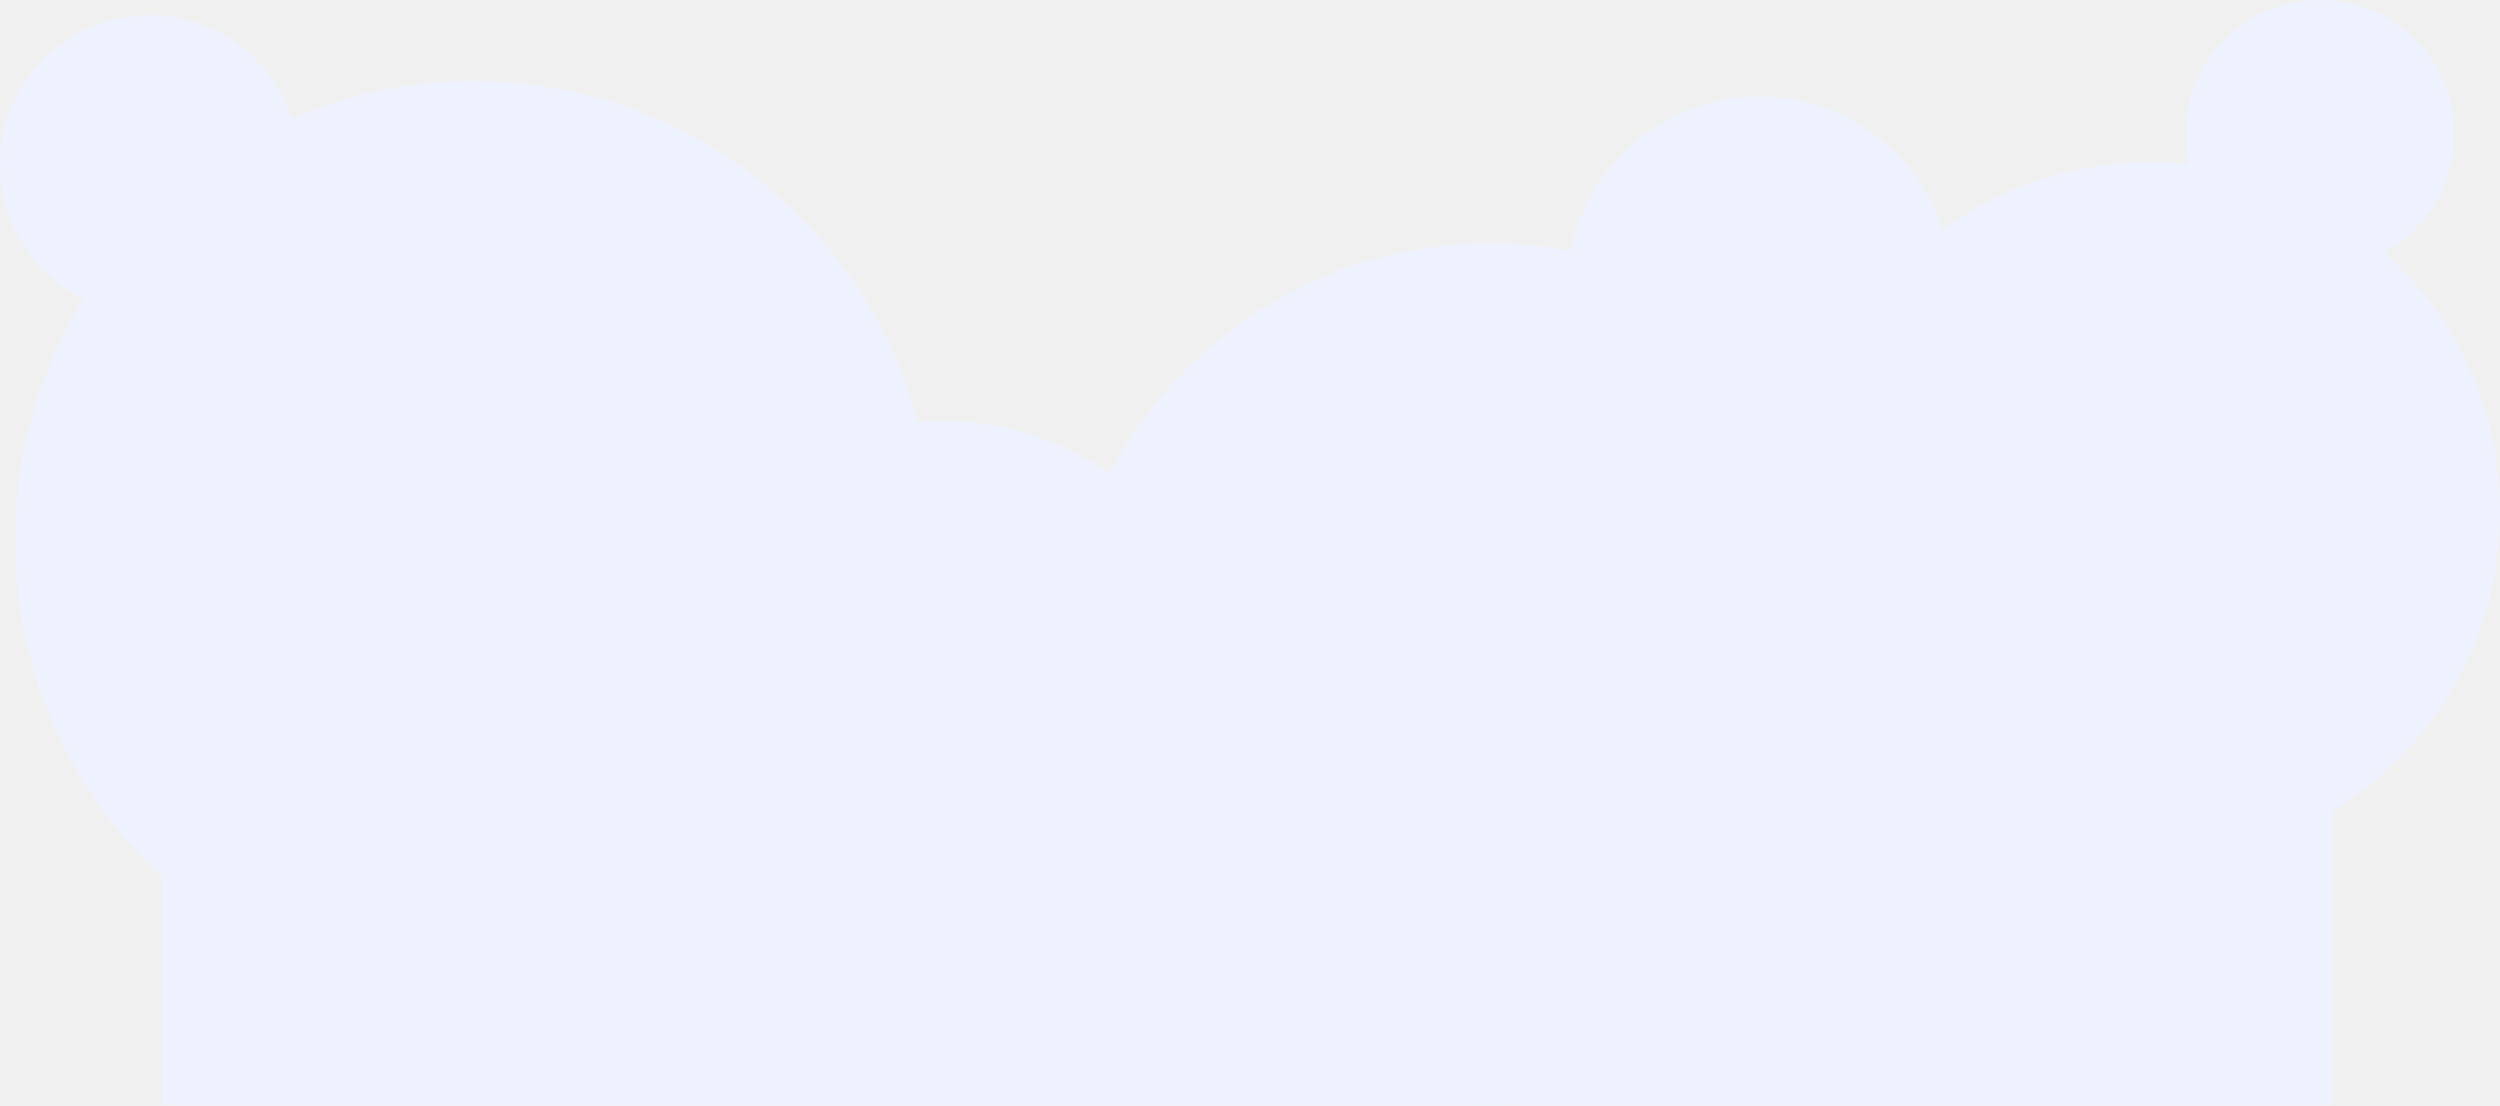
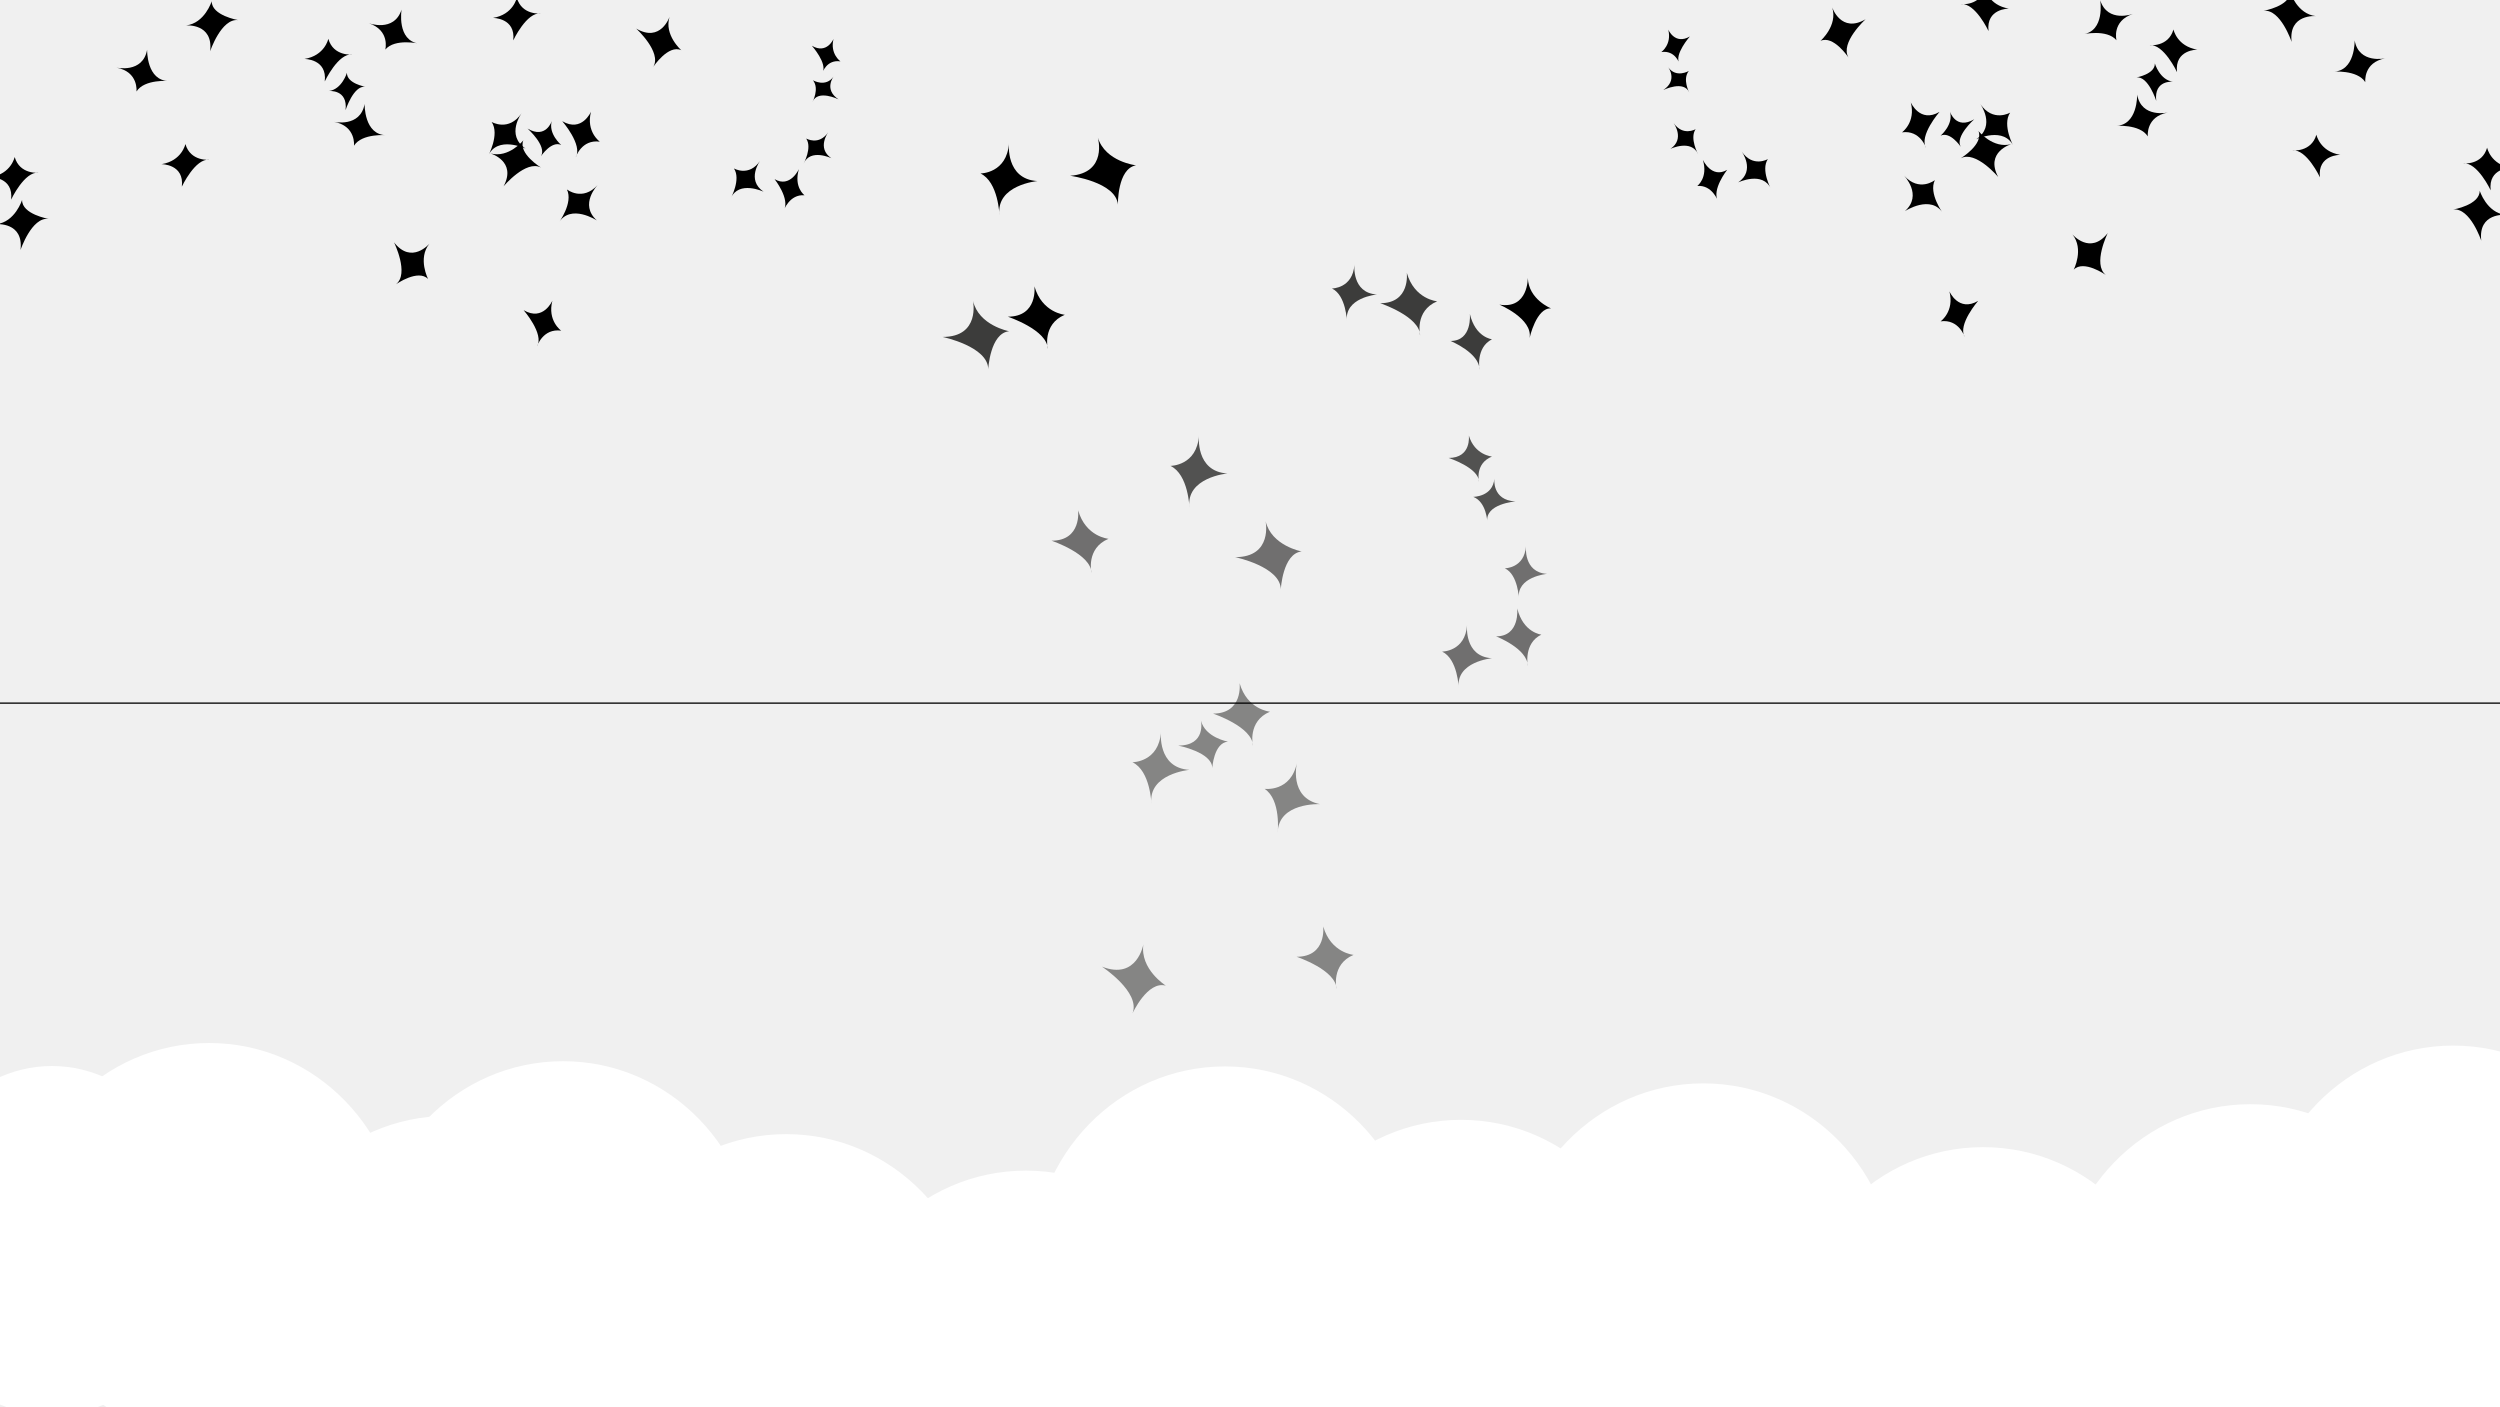
- <svg xmlns="http://www.w3.org/2000/svg" width="493" height="218" viewBox="0 0 493 218">
-   <g id="Eclipse" transform="translate(29 -805)">
-     <rect id="Rectangle_2" data-name="Rectangle 2" width="428" height="120" transform="translate(3 903)" fill="#eef2fe" />
-     <circle id="Ellipse_1" data-name="Ellipse 1" cx="90.5" cy="90.5" r="90.5" transform="translate(-26 821)" fill="#eef2fe" />
-     <circle id="Ellipse_2" data-name="Ellipse 2" cx="57" cy="57" r="57" transform="translate(100 888)" fill="#eef2fe" />
-     <circle id="Ellipse_3" data-name="Ellipse 3" cx="69" cy="69" r="69" transform="translate(326 837)" fill="#eef2fe" />
-     <circle id="Ellipse_4" data-name="Ellipse 4" cx="26.5" cy="26.5" r="26.5" transform="translate(402 805)" fill="#eef2fe" />
-     <circle id="Ellipse_5" data-name="Ellipse 5" cx="85" cy="85" r="85" transform="translate(180 853)" fill="#eef2fe" />
-     <circle id="Ellipse_6" data-name="Ellipse 6" cx="29.5" cy="29.5" r="29.5" transform="translate(-29 808)" fill="#eef2fe" />
-     <circle id="Ellipse_7" data-name="Ellipse 7" cx="38" cy="38" r="38" transform="translate(280 824)" fill="#eef2fe" />
+ <svg xmlns="http://www.w3.org/2000/svg" version="1.1" x="0px" y="0px" viewBox="0 0 1920 1080" style="enable-background:new 0 0 1920 1080;" xml:space="preserve">
+   <style type="text/css">
+ 	.st0{fill:#FFFFFF;}
+ 	.st1{fill:none;stroke:#28295D;stroke-width:0.5;stroke-miterlimit:10;}
+ 	.st2{fill:#525251;}
+ 	.st3{fill:#3C3C3B;}
+ 	.st4{fill:#706F6F;}
+ 	.st5{fill:#858584;}
+ 	.st6{fill:none;stroke:#000000;stroke-miterlimit:10;}
+ </style>
+   <g id="Vrstva_3">
+ </g>
+   <g id="Vrstva_2">
+     <ellipse class="st0" cx="39.89" cy="952.91" rx="113.89" ry="134.21" />
+     <ellipse class="st0" cx="344.21" cy="1008.5" rx="147.57" ry="151.5" />
+     <ellipse class="st0" cx="432.43" cy="966.5" rx="147.57" ry="151.5" />
+     <ellipse class="st0" cx="160.59" cy="952.53" rx="147.57" ry="151.5" />
+     <ellipse class="st0" cx="603.75" cy="1022.51" rx="147.57" ry="151.5" />
+     <ellipse class="st0" cx="787.89" cy="1050.53" rx="147.57" ry="151.5" />
+     <ellipse class="st0" cx="940.75" cy="970.51" rx="147.57" ry="151.5" />
+     <ellipse class="st0" cx="1122.04" cy="1011.53" rx="147.57" ry="151.5" />
+     <ellipse class="st0" cx="1308.12" cy="983.53" rx="147.57" ry="151.5" />
+     <ellipse class="st0" cx="1884.01" cy="954.51" rx="147.57" ry="151.5" />
+     <ellipse class="st0" cx="1523.01" cy="1032.51" rx="147.57" ry="151.5" />
+     <ellipse class="st0" cx="1728.34" cy="999.53" rx="147.57" ry="151.5" />
+   </g>
+   <g id="Vrstva_1">
+     <g>
+       <path class="st1" d="M1167.99,411.64" />
+       <path class="st1" d="M1152.51,365.18" />
+       <path class="st1" d="M1137.02,349.69" />
+       <path class="st1" d="M1167.99,380.67" />
+       <g>
+         <path class="st2" d="M1128.07,334.46c0,0,2.22,17.24-15.55,17.24c0,0,23.33,7.54,23.33,18.32c0,0-3.33-14.01,10-19.4     C1145.85,350.62,1132.52,349.55,1128.07,334.46z" />
+         <path d="M774.87,109.88c0,0-2.92,27.72,21.89,29.18c0,0-32.1,2.92-29.18,26.26c0,0-0.73-25.53-14.59-32.1     C752.99,133.22,773.41,133.22,774.87,109.88z" />
+         <path d="M794.44,219.86c0,0,2.92,23.35-20.43,23.35c0,0,30.64,10.21,30.64,24.8c0,0-4.38-18.97,13.13-26.26     C817.78,241.75,800.27,240.29,794.44,219.86z" />
+         <path class="st3" d="M747.27,231.05c0,0,5.84,27.72-23.35,27.72c0,0,35.02,7.3,35.02,24.8c0,0,1.46-27.72,16.05-29.18     C774.99,254.4,751.64,250.02,747.27,231.05z" />
+         <path d="M843.15,105.67c0,0,7.8,27.24-21.31,29.32c0,0,35.45,4.78,36.7,22.24c0,0-0.52-27.76,13.93-30.25     C872.47,126.97,848.88,124.27,843.15,105.67z" />
+         <path class="st2" d="M920.78,334.45c0,0-2.92,27.72,21.89,29.18c0,0-32.1,2.92-29.18,26.26c0,0-0.73-25.53-14.59-32.1     C898.9,357.8,919.32,357.8,920.78,334.45z" />
+         <path class="st3" d="M1080.42,209.52c0,0,2.92,23.35-20.43,23.35c0,0,30.64,10.21,30.64,24.8c0,0-4.38-18.97,13.13-26.26     C1103.76,231.41,1086.26,229.95,1080.42,209.52z" />
+         <path class="st3" d="M1040.2,203.14c0,0-2.3,21.88,17.28,23.03c0,0-25.34,2.3-23.03,20.73c0,0-0.58-20.16-11.52-25.34     C1022.92,221.57,1039.04,221.57,1040.2,203.14z" />
+         <path class="st3" d="M1128.85,241.08c0,0,2.12,20.78-14.87,20.78c0,0,22.31,9.09,22.31,22.08c0,0-3.19-16.88,9.56-23.38     C1145.85,260.56,1133.1,259.26,1128.85,241.08z" />
+         <path d="M1173.36,213.39c0,0,0.48,24.33-21.86,20.55c0,0,25.76,10.74,23.24,25.63c0,0,5.11-23.38,16.48-22.73     C1191.22,236.83,1173.98,230.08,1173.36,213.39z" />
+         <path class="st4" d="M828,391.91c0,0,2.92,23.35-20.43,23.35c0,0,30.64,10.21,30.64,24.8c0,0-4.38-18.97,13.13-26.26     C851.34,413.79,833.83,412.34,828,391.91z" />
+         <path class="st4" d="M971.97,400.18c0,0,5.84,27.72-23.35,27.72c0,0,35.02,7.3,35.02,24.8c0,0,1.46-27.72,16.05-29.18     C999.69,423.53,976.34,419.15,971.97,400.18z" />
+         <path class="st5" d="M891.6,562.07c0,0-2.92,27.72,21.89,29.18c0,0-32.1,2.92-29.18,26.26c0,0-0.73-25.53-14.59-32.1     C869.71,585.41,890.14,585.41,891.6,562.07z" />
+         <path class="st5" d="M952.02,524.69c0,0,2.92,23.35-20.43,23.35c0,0,30.64,10.21,30.64,24.8c0,0-4.38-18.97,13.13-26.26     C975.36,546.57,957.86,545.11,952.02,524.69z" />
+         <path class="st5" d="M922.3,553.32c0,0,4.36,19.29-17.46,19.29c0,0,26.19,5.08,26.19,17.26c0,0,1.09-19.29,12-20.3     C943.04,569.56,925.58,566.52,922.3,553.32z" />
+         <path class="st5" d="M996.07,585.68c0,0-6.68,27.06,17.69,31.9c0,0-32.2-1.5-32.5,22.03c0,0,2.77-25.39-10.07-33.79     C971.2,605.81,991.43,608.6,996.07,585.68z" />
+         <path class="st5" d="M1016.22,711.45c0,0,2.92,23.35-20.43,23.35c0,0,30.64,10.21,30.64,24.8c0,0-4.38-18.97,13.13-26.26     C1039.56,733.34,1022.06,731.88,1016.22,711.45z" />
+         <path class="st5" d="M878.14,725.12c0,0-4.72,27.93-31.87,17.25c0,0,29.92,19.61,23.5,35.9c0,0,11.51-25.26,25.62-21.28     C895.39,757,875.27,744.37,878.14,725.12z" />
+         <path class="st4" d="M1126.7,479.99c0,0-2.55,24.26,19.15,25.54c0,0-28.09,2.55-25.54,22.98c0,0-0.64-22.34-12.77-28.09     C1107.55,500.42,1125.42,500.42,1126.7,479.99z" />
+         <path class="st4" d="M1165.23,467.24c0,0,2.32,21.49-16.24,21.49c0,0,24.35,9.4,24.35,22.83c0,0-3.48-17.46,10.44-24.17     C1183.79,487.38,1169.87,486.04,1165.23,467.24z" />
+         <path class="st4" d="M1171.93,419.39c0,0-2.16,20.27,16.23,21.34c0,0-23.81,2.13-21.64,19.21c0,0-0.54-18.67-10.82-23.48     C1155.7,436.46,1170.85,436.46,1171.93,419.39z" />
+         <path class="st2" d="M1147.69,367.45c0,0-2.16,16.78,16.23,17.66c0,0-23.81,1.77-21.64,15.89c0,0-0.54-15.45-10.82-19.42     C1131.45,381.58,1146.61,381.58,1147.69,367.45z" />
+       </g>
+     </g>
+     <line class="st0" x1="958" y1="-84" x2="958" y2="996" />
+     <line class="st6" x1="0" y1="540" x2="1936" y2="540" />
+     <g>
+       <path class="st1" d="M168.45-125.51" />
+       <path class="st1" d="M132.48-118.03" />
+       <path class="st1" d="M119.58-107.84" />
+       <path class="st1" d="M145.37-128.22" />
+       <g>
+         <path d="M107.45-102.51c0,0,13.04-0.15,11.49,13.1c0,0,7.66-16.72,15.69-15.78c0,0-10.73,1.26-13.58-9.14     C121.05-114.34,119.08-104.5,107.45-102.51z" />
+         <path d="M-90.73,141.02c0,0,20.4,4.6,23.65-13.76c0,0-0.63,24.17,17.02,24.04c0,0-19.09-1.69-25.19,8.07     C-75.25,159.37-73.46,144.15-90.73,141.02z" />
+         <path d="M-7.08,136.05c0,0,17.65-0.13,15.61,17.26c0,0,10.29-21.94,21.16-20.66c0,0-14.51,1.6-18.42-12.08     C11.27,120.57,8.65,133.49-7.08,136.05z" />
+         <path d="M-2.86,172.18c0,0,21.16-1.93,18.62,19.82c0,0,8.49-25.45,21.54-23.92c0,0-20.53-3.51-20.34-14.51     C16.95,153.56,11.65,170.57-2.86,172.18z" />
+         <path d="M-87.9,89.78c0,0,20.97-3.43,19.98,18.44c0,0,6.66-25.99,19.78-25.4c0,0-20.73-2.03-21.32-13.02     C-69.46,69.8-73.54,87.14-87.9,89.78z" />
+         <path d="M89.34,51.93c0,0,20.4,4.6,23.65-13.76c0,0-0.63,24.17,17.02,24.04c0,0-19.09-1.69-25.19,8.07     C104.82,70.28,106.6,55.06,89.34,51.93z" />
+         <path d="M10.2-77.92c0,0,17.65-0.13,15.61,17.26c0,0,10.29-21.94,21.16-20.66c0,0-14.51,1.6-18.42-12.08     C28.55-93.4,25.93-80.49,10.2-77.92z" />
+         <path d="M1.94-48.51c0,0,16.1,3.63,18.67-10.86c0,0-0.5,19.08,13.43,18.97c0,0-15.07-1.33-19.88,6.37     C14.16-34.03,15.57-46.04,1.94-48.51z" />
+         <path d="M37.95-111.25c0,0,15.67,0.23,14.18,12.9c0,0,8.72-15.83,18.4-14.69c0,0-12.86,0.9-16.58-9.17     C53.95-122.21,51.86-112.83,37.95-111.25z" />
+         <path d="M21.21-146.83c0,0,18.17,1.77,13.4,18.08c0,0,10.25-18.25,21.12-15.07c0,0-16.97-5.85-15.5-14.27     C40.23-158.09,33.7-145.83,21.21-146.83z" />
+         <path d="M124.04,126.08c0,0,17.65-0.13,15.61,17.26c0,0,10.29-21.94,21.16-20.66c0,0-14.51,1.6-18.42-12.08     C142.39,110.6,139.77,123.52,124.04,126.08z" />
+         <path d="M142.78,19.54c0,0,21.16-1.93,18.62,19.82c0,0,8.49-25.45,21.54-23.92c0,0-20.53-3.51-20.34-14.51     C162.6,0.92,157.3,17.94,142.78,19.54z" />
+         <path d="M256.38,93.56c0,0,20.4,4.6,23.65-13.76c0,0-0.63,24.17,17.02,24.04c0,0-19.09-1.69-25.19,8.07     C271.86,111.9,273.64,96.69,256.38,93.56z" />
+         <path d="M233.8,45.28c0,0,17.65-0.13,15.61,17.26c0,0,10.29-21.94,21.16-20.66c0,0-14.51,1.6-18.42-12.08     C252.15,29.8,249.53,42.71,233.8,45.28z" />
+         <path d="M252.54,69.92c0,0,14.75-1.57,12.84,14.69c0,0,6.07-19.07,15.14-18c0,0-14.27-2.5-14.08-10.72     C266.45,55.89,262.66,68.63,252.54,69.92z" />
+         <path d="M283.09,17.79c0,0,19.58,7.34,25.31-10.4c0,0-3.93,23.86,13.57,26.14c0,0-18.68-4.28-26.06,4.55     C295.92,38.08,299.77,23.25,283.09,17.79z" />
+         <path d="M378.56,13.76c0,0,17.65-0.13,15.61,17.26c0,0,10.29-21.94,21.16-20.66c0,0-14.51,1.6-18.42-12.08     C396.91-1.72,394.29,11.2,378.56,13.76z" />
+         <path d="M376.68,117.83c0,0,20.4,5.96,10.07,25.26c0,0,17.22-20.58,28.8-14.38c0,0-17.82-10.78-13.62-20.95     C401.94,107.77,390.78,121.66,376.68,117.83z" />
+         <path d="M215.76-88.77c0,0,17.85,4.02,20.7-12.04c0,0-0.55,21.15,14.89,21.03c0,0-16.7-1.48-22.04,7.06     C229.31-72.72,230.87-86.04,215.76-88.77z" />
+         <path d="M209.63-118.6c0,0,16.21,0.15,14.59,13.97c0,0,9.13-17.32,19.14-16.15c0,0-13.31,1.07-17.1-9.89     C226.26-130.66,224.04-120.41,209.63-118.6z" />
+         <path d="M174.56-127.77c0,0,14.92,3.38,17.32-10.23c0,0-0.49,17.93,12.42,17.8c0,0-13.96-1.23-18.44,6.01     C185.86-114.18,187.19-125.47,174.56-127.77z" />
+         <path d="M133.75-114.24c0,0,12.31,3.08,14.58-10.55c0,0-0.76,17.89,9.95,17.51c0,0-11.56-0.95-15.42,6.37     C142.86-100.91,144.18-112.2,133.75-114.24z" />
+       </g>
+     </g>
+     <g>
+       <path class="st1" d="M636.53,95.01" />
+       <path class="st1" d="M644.22,59.08" />
+       <path class="st1" d="M640.12,43.17" />
+       <path class="st1" d="M648.33,74.99" />
+       <g>
+         <path d="M640.14,29.92c0,0-5.13,11.99-16.62,5.22c0,0,12.2,13.76,8.1,20.73c0,0,3.18-10.32,13.85-8.73     C645.47,47.14,637.27,41.37,640.14,29.92z" />
+         <path d="M497.47-249.77c0,0-12.45,16.8,3.02,27.2c0,0-21.85-10.34-28.86,5.85c0,0,9.26-16.78,2.8-26.3     C474.44-243.03,487.64-235.24,497.47-249.77z" />
+         <path d="M468.21-171.25c0,0-7.01,16.2-22.09,7.3c0,0,15.91,18.27,10.35,27.7c0,0,4.4-13.92,18.49-11.97     C474.96-148.21,464.2-155.83,468.21-171.25z" />
+         <path d="M433.47-181.99c0,0-6.79,20.14-25.65,9.02c0,0,19.85,18.06,13.18,29.37c0,0,11.51-17.36,21.49-12.74     C442.48-156.34,429.07-168.07,433.47-181.99z" />
+         <path d="M543.2-226.48c0,0-5.34,20.57-24.94,10.83c0,0,21.09,16.59,15.24,28.36c0,0,10.24-18.14,20.53-14.24     C554.03-201.54,539.81-212.27,543.2-226.48z" />
+         <path d="M506.19-49.06c0,0-12.45,16.8,3.02,27.2c0,0-21.85-10.34-28.86,5.85c0,0,9.26-16.78,2.8-26.3     C483.16-42.31,496.36-34.53,506.19-49.06z" />
+         <path d="M656.95-68.97c0,0-7.01,16.2-22.09,7.3c0,0,15.91,18.27,10.35,27.7c0,0,4.4-13.92,18.49-11.97     C663.7-45.93,652.94-53.54,656.95-68.97z" />
+         <path d="M633.39-88.42c0,0-9.83,13.26,2.39,21.47c0,0-17.25-8.17-22.78,4.62c0,0,7.31-13.24,2.21-20.76     C615.2-83.09,625.62-76.95,633.39-88.42z" />
+         <path d="M676.22-30.12c0,0-6.54,14.24-17.53,7.76c0,0,10.95,14.38,6,22.77c0,0,4.37-12.12,15.09-11.46     C679.79-11.06,672.04-16.76,676.22-30.12z" />
+         <path d="M715.54-31.06c0,0-8.96,15.9-21.95,4.95c0,0,12.55,16.75,5.25,25.41c0,0,12.21-13.16,19.31-8.41     C718.15-9.11,709.58-20.03,715.54-31.06z" />
+         <path d="M424.34-47.29c0,0-7.01,16.2-22.09,7.3c0,0,15.91,18.27,10.35,27.7c0,0,4.4-13.92,18.49-11.97     C431.09-24.25,420.33-31.86,424.34-47.29z" />
+         <path d="M514.22,12.91c0,0-6.79,20.14-25.65,9.02c0,0,19.85,18.06,13.18,29.37c0,0,11.51-17.36,21.49-12.74     C523.24,38.56,509.83,26.84,514.22,12.91z" />
+         <path d="M400.61,86.91c0,0-12.45,16.8,3.02,27.2c0,0-21.85-10.34-28.86,5.85c0,0,9.26-16.78,2.8-26.3     C377.57,93.65,390.77,101.44,400.61,86.91z" />
+         <path d="M453.9,85.77c0,0-7.01,16.2-22.09,7.3c0,0,15.91,18.27,10.35,27.7c0,0,4.4-13.92,18.49-11.97     C460.65,108.81,449.89,101.19,453.9,85.77z" />
+         <path d="M423.79,92.95c0,0-4.53,14.12-18.63,5.81c0,0,14.99,13.26,10.35,21.13c0,0,8.05-12.05,15.49-8.54     C430.99,111.34,420.87,102.73,423.79,92.95z" />
+         <path d="M459.12,141.96c0,0-14.63,14.94-0.72,27.35c0,0-20.24-13.23-29.39,1.85c0,0,11.46-15.36,6.37-25.67     C435.38,145.5,447.39,155.01,459.12,141.96z" />
+         <path d="M424.23,230.91c0,0-7.01,16.2-22.09,7.3c0,0,15.91,18.27,10.35,27.7c0,0,4.4-13.92,18.49-11.97     C430.97,253.95,420.21,246.34,424.23,230.91z" />
+         <path d="M329.79,187.14c0,0-13.69,16.25-27.17-1c0,0,11.86,24.07,1.51,32.16c0,0,17.06-11.94,24.66-3.99     C328.79,214.31,320.6,198.49,329.79,187.14z" />
+         <path d="M583.8,123.44c0,0-10.89,14.7,2.65,23.8c0,0-19.12-9.05-25.26,5.12c0,0,8.1-14.68,2.45-23.02     C563.64,129.35,575.19,136.16,583.8,123.44z" />
+         <path d="M613.56,129.88c0,0-6.69,14.77-18.68,7.7c0,0,12.15,15.35,7.04,24.03c0,0,4.4-12.61,15.95-11.64     C617.88,149.97,609.4,143.8,613.56,129.88z" />
+         <path d="M636.12,101.51c0,0-9.12,12.28,2.36,19.98c0,0-16.2-7.69-21.3,4.16c0,0,6.77-12.27,1.95-19.29     C619.13,106.36,628.92,112.13,636.12,101.51z" />
+         <path d="M640.24,58.72c0,0-7.79,10.02,3.76,17.6c0,0-16.06-7.93-20.04,2.02c0,0,5.54-10.19,0.41-16.68     C624.37,61.66,634.16,67.43,640.24,58.72z" />
+       </g>
+     </g>
+     <g>
+       <path class="st1" d="M1752.92-132.67" />
+       <path class="st1" d="M1788.89-125.19" />
+       <path class="st1" d="M1801.78-115" />
+       <path class="st1" d="M1776-135.37" />
+       <g>
+         <path d="M1813.92-109.67c0,0-13.04-0.15-11.49,13.1c0,0-7.66-16.72-15.69-15.78c0,0,10.73,1.26,13.58-9.14     C1800.32-121.5,1802.29-111.66,1813.92-109.67z" />
+         <path d="M2012.1,133.86c0,0-20.4,4.6-23.65-13.76c0,0,0.63,24.17-17.02,24.04c0,0,19.09-1.69,25.19,8.07     C1996.62,152.21,1994.83,136.99,2012.1,133.86z" />
+         <path d="M1928.45,128.9c0,0-17.65-0.13-15.61,17.26c0,0-10.29-21.94-21.16-20.66c0,0,14.51,1.6,18.42-12.08     C1910.1,113.41,1912.72,126.33,1928.45,128.9z" />
+         <path d="M1924.23,165.02c0,0-21.16-1.93-18.62,19.82c0,0-8.49-25.45-21.54-23.92c0,0,20.53-3.51,20.34-14.51     C1904.41,146.4,1909.71,163.42,1924.23,165.02z" />
+         <path d="M2009.27,82.62c0,0-20.97-3.43-19.98,18.44c0,0-6.66-25.99-19.78-25.4c0,0,20.73-2.03,21.32-13.02     C1990.83,62.64,1994.91,79.99,2009.27,82.62z" />
+         <path d="M1832.03,44.77c0,0-20.4,4.6-23.65-13.76c0,0,0.63,24.17-17.02,24.04c0,0,19.09-1.69,25.19,8.07     C1816.55,63.12,1814.76,47.9,1832.03,44.77z" />
+         <path d="M1911.16-85.08c0,0-17.65-0.13-15.61,17.26c0,0-10.29-21.94-21.16-20.66c0,0,14.51,1.6,18.42-12.08     C1892.82-100.56,1895.43-87.64,1911.16-85.08z" />
+         <path d="M1919.43-55.67c0,0-16.1,3.63-18.67-10.86c0,0,0.5,19.08-13.43,18.97c0,0,15.07-1.33,19.88,6.37     C1907.21-41.19,1905.8-53.2,1919.43-55.67z" />
+         <path d="M1883.42-118.41c0,0-15.67,0.23-14.18,12.9c0,0-8.72-15.83-18.4-14.69c0,0,12.86,0.9,16.58-9.17     C1867.42-129.37,1869.5-119.98,1883.42-118.41z" />
+         <path d="M1900.16-153.99c0,0-18.17,1.77-13.4,18.08c0,0-10.25-18.25-21.12-15.07c0,0,16.97-5.85,15.5-14.27     C1881.14-165.25,1887.67-152.99,1900.16-153.99z" />
+         <path d="M1797.33,118.92c0,0-17.65-0.13-15.61,17.26c0,0-10.29-21.94-21.16-20.66c0,0,14.51,1.6,18.42-12.08     C1778.98,103.44,1781.6,116.36,1797.33,118.92z" />
+         <path d="M1778.59,12.38c0,0-21.16-1.93-18.62,19.82c0,0-8.49-25.45-21.54-23.92c0,0,20.53-3.51,20.34-14.51     C1758.77-6.23,1764.07,10.78,1778.59,12.38z" />
+         <path d="M1664.99,86.4c0,0-20.4,4.6-23.65-13.76c0,0,0.63,24.17-17.02,24.04c0,0,19.09-1.69,25.19,8.07     C1649.51,104.75,1647.73,89.53,1664.99,86.4z" />
+         <path d="M1687.57,38.12c0,0-17.65-0.13-15.61,17.26c0,0-10.29-21.94-21.16-20.66c0,0,14.51,1.6,18.42-12.08     C1669.22,22.64,1671.84,35.56,1687.57,38.12z" />
+         <path d="M1668.83,62.76c0,0-14.75-1.57-12.84,14.69c0,0-6.07-19.07-15.14-18c0,0,14.27-2.5,14.08-10.72     C1654.92,48.73,1658.71,61.47,1668.83,62.76z" />
+         <path d="M1638.28,10.63c0,0-19.58,7.34-25.31-10.4c0,0,3.93,23.86-13.57,26.14c0,0,18.68-4.28,26.06,4.55     C1625.45,30.92,1621.6,16.09,1638.28,10.63z" />
+         <path d="M1542.81,6.6c0,0-17.65-0.13-15.61,17.26c0,0-10.29-21.94-21.16-20.66c0,0,14.51,1.6,18.42-12.08     C1524.46-8.88,1527.08,4.04,1542.81,6.6z" />
+         <path d="M1544.69,110.68c0,0-20.4,5.96-10.07,25.26c0,0-17.22-20.58-28.8-14.38c0,0,17.82-10.78,13.62-20.95     C1519.43,100.61,1530.59,114.5,1544.69,110.68z" />
+         <path d="M1705.6-95.93c0,0-17.85,4.02-20.7-12.04c0,0,0.55,21.15-14.89,21.03c0,0,16.7-1.48,22.04,7.06     C1692.06-79.88,1690.5-93.19,1705.6-95.93z" />
+         <path d="M1711.74-125.75c0,0-16.21,0.15-14.59,13.97c0,0-9.13-17.32-19.14-16.15c0,0,13.31,1.07,17.1-9.89     C1695.11-137.82,1697.33-127.57,1711.74-125.75z" />
+         <path d="M1746.81-134.92c0,0-14.92,3.38-17.32-10.23c0,0,0.49,17.93-12.42,17.8c0,0,13.96-1.23,18.44,6.01     C1735.51-121.34,1734.18-132.63,1746.81-134.92z" />
+         <path d="M1787.62-121.4c0,0-12.31,3.08-14.58-10.55c0,0,0.76,17.89-9.95,17.51c0,0,11.56-0.95,15.42,6.37     C1778.51-108.07,1777.19-119.36,1787.62-121.4z" />
+       </g>
+     </g>
+     <g>
+       <path class="st1" d="M1284.84,87.85" />
+       <path class="st1" d="M1277.14,51.93" />
+       <path class="st1" d="M1281.25,36.02" />
+       <path class="st1" d="M1273.04,67.83" />
+       <g>
+         <path d="M1281.23,22.76c0,0,5.13,11.99,16.62,5.22c0,0-12.2,13.76-8.1,20.73c0,0-3.18-10.32-13.85-8.73     C1275.9,39.98,1284.1,34.21,1281.23,22.76z" />
+         <path d="M1423.89-256.93c0,0,12.45,16.8-3.02,27.2c0,0,21.85-10.34,28.86,5.85c0,0-9.26-16.78-2.8-26.3     C1446.93-250.19,1433.73-242.4,1423.89-256.93z" />
+         <path d="M1453.16-178.41c0,0,7.01,16.2,22.09,7.3c0,0-15.91,18.27-10.35,27.7c0,0-4.4-13.92-18.49-11.97     C1446.41-155.37,1457.17-162.98,1453.16-178.41z" />
+         <path d="M1487.9-189.15c0,0,6.79,20.14,25.65,9.02c0,0-19.85,18.06-13.18,29.37c0,0-11.51-17.36-21.49-12.74     C1478.88-163.5,1492.3-175.22,1487.9-189.15z" />
+         <path d="M1378.17-233.64c0,0,5.34,20.57,24.94,10.83c0,0-21.09,16.59-15.24,28.36c0,0-10.24-18.14-20.53-14.24     C1367.34-208.7,1381.56-219.43,1378.17-233.64z" />
+         <path d="M1415.17-56.22c0,0,12.45,16.8-3.02,27.2c0,0,21.85-10.34,28.86,5.85c0,0-9.26-16.78-2.8-26.3     C1438.21-49.47,1425.01-41.69,1415.17-56.22z" />
+         <path d="M1264.42-76.13c0,0,7.01,16.2,22.09,7.3c0,0-15.91,18.27-10.35,27.7c0,0-4.4-13.92-18.49-11.97     C1257.67-53.09,1268.43-60.7,1264.42-76.13z" />
+         <path d="M1287.98-95.58c0,0,9.83,13.26-2.39,21.47c0,0,17.25-8.17,22.78,4.62c0,0-7.31-13.24-2.21-20.76     C1306.16-90.25,1295.74-84.11,1287.98-95.58z" />
+         <path d="M1245.14-37.28c0,0,6.54,14.24,17.53,7.76c0,0-10.95,14.38-6,22.77c0,0-4.37-12.12-15.09-11.46     C1241.58-18.22,1249.33-23.91,1245.14-37.28z" />
+         <path d="M1205.83-38.22c0,0,8.96,15.9,21.95,4.95c0,0-12.55,16.75-5.25,25.41c0,0-12.21-13.16-19.31-8.41     C1203.22-16.26,1211.79-27.19,1205.83-38.22z" />
+         <path d="M1497.02-54.44c0,0,7.01,16.2,22.09,7.3c0,0-15.91,18.27-10.35,27.7c0,0-4.4-13.92-18.49-11.97     C1490.28-31.41,1501.03-39.02,1497.02-54.44z" />
+         <path d="M1407.14,5.75c0,0,6.79,20.14,25.65,9.02c0,0-19.85,18.06-13.18,29.37c0,0-11.51-17.36-21.49-12.74     C1398.12,31.4,1411.54,19.68,1407.14,5.75z" />
+         <path d="M1520.76,79.75c0,0,12.45,16.8-3.02,27.2c0,0,21.85-10.34,28.86,5.85c0,0-9.26-16.78-2.8-26.3     C1543.79,86.49,1530.59,94.28,1520.76,79.75z" />
+         <path d="M1467.47,78.61c0,0,7.01,16.2,22.09,7.3c0,0-15.91,18.27-10.35,27.7c0,0-4.4-13.92-18.49-11.97     C1460.72,101.65,1471.48,94.03,1467.47,78.61z" />
+         <path d="M1497.58,85.79c0,0,4.53,14.12,18.63,5.81c0,0-14.99,13.26-10.35,21.13c0,0-8.05-12.05-15.49-8.54     C1490.37,104.19,1500.49,95.57,1497.58,85.79z" />
+         <path d="M1462.24,134.8c0,0,14.63,14.94,0.72,27.35c0,0,20.24-13.23,29.39,1.85c0,0-11.46-15.36-6.37-25.67     C1485.99,138.34,1473.98,147.85,1462.24,134.8z" />
+         <path d="M1497.14,223.76c0,0,7.01,16.2,22.09,7.3c0,0-15.91,18.27-10.35,27.7c0,0-4.4-13.92-18.49-11.97     C1490.4,246.79,1501.15,239.18,1497.14,223.76z" />
+         <path d="M1591.58,179.98c0,0,13.69,16.25,27.17-1c0,0-11.86,24.07-1.51,32.16c0,0-17.06-11.94-24.66-3.99     C1592.58,207.15,1600.77,191.33,1591.58,179.98z" />
+         <path d="M1337.56,116.28c0,0,10.89,14.7-2.65,23.8c0,0,19.12-9.05,25.26,5.12c0,0-8.1-14.68-2.45-23.02     C1357.72,122.19,1346.17,129,1337.56,116.28z" />
+         <path d="M1307.8,122.72c0,0,6.69,14.77,18.68,7.7c0,0-12.15,15.35-7.04,24.03c0,0-4.4-12.61-15.95-11.64     C1303.49,142.81,1311.97,136.64,1307.8,122.72z" />
+         <path d="M1285.24,94.35c0,0,9.12,12.28-2.36,19.98c0,0,16.2-7.69,21.3,4.16c0,0-6.77-12.27-1.95-19.29     C1302.24,99.2,1292.45,104.97,1285.24,94.35z" />
+         <path d="M1281.12,51.56c0,0,7.79,10.02-3.76,17.6c0,0,16.06-7.93,20.04,2.02c0,0-5.54-10.19-0.41-16.68     C1297,54.5,1287.2,60.28,1281.12,51.56z" />
+       </g>
+     </g>
  </g>
</svg>
